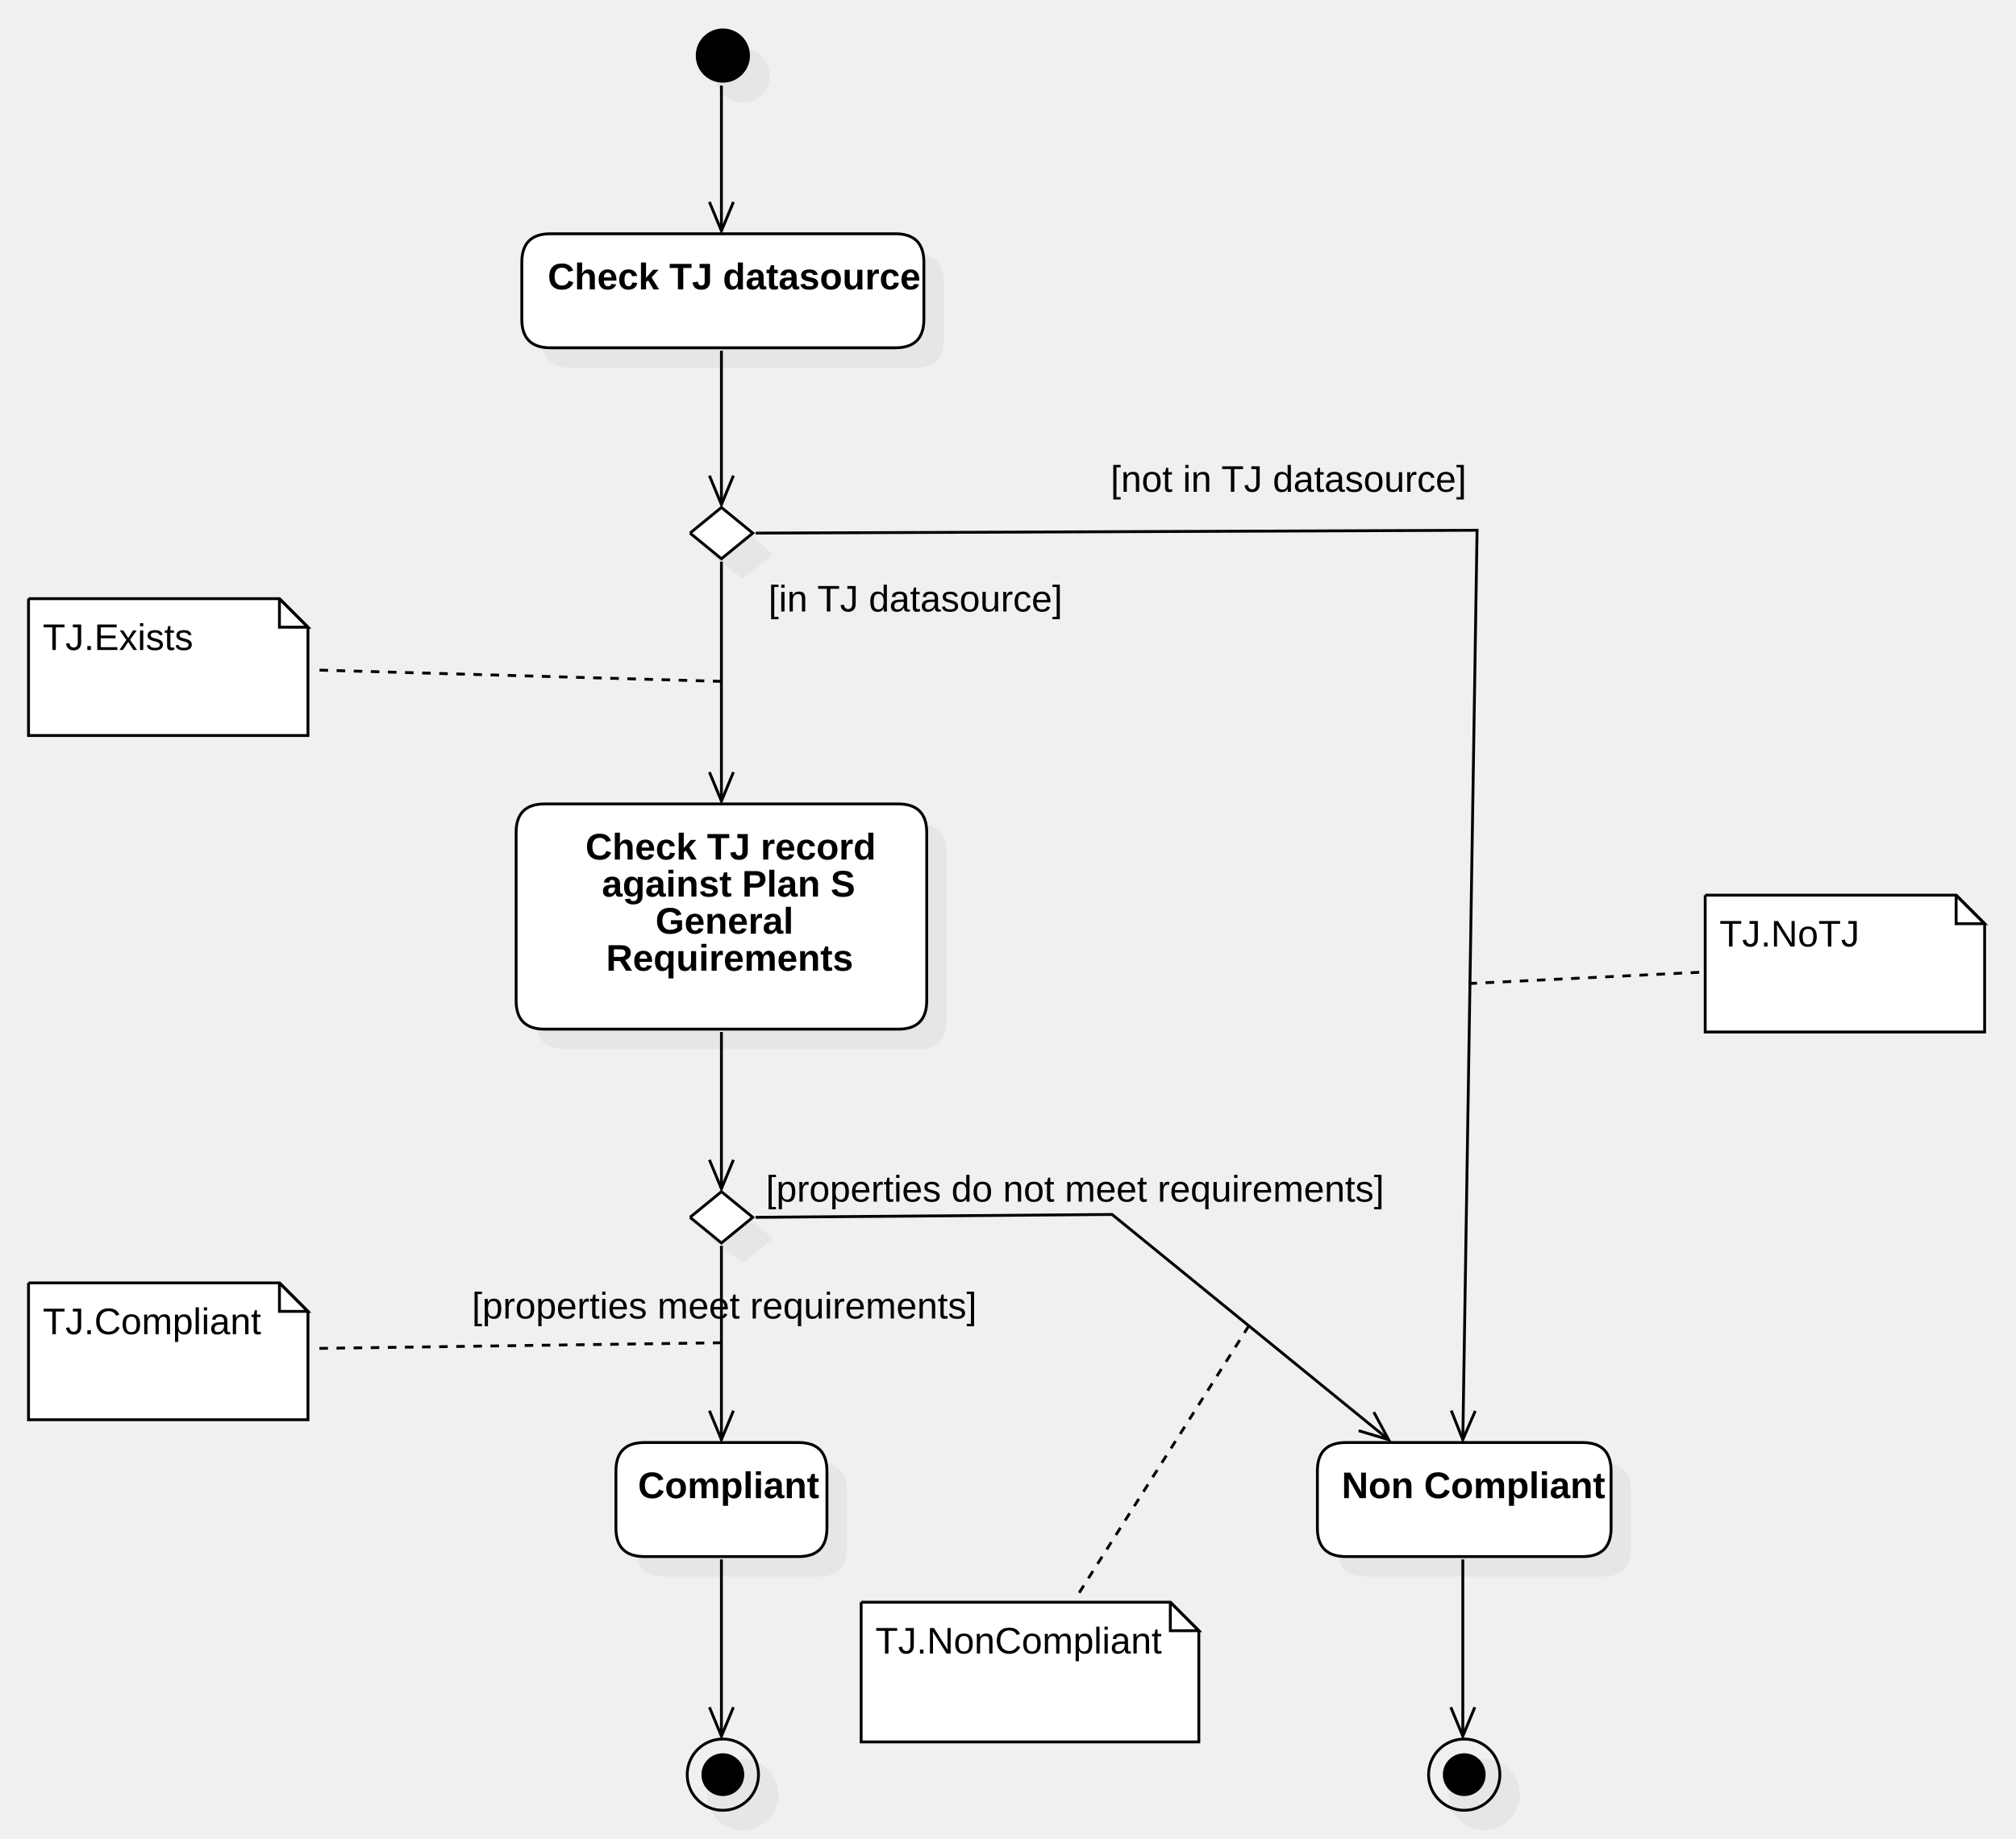
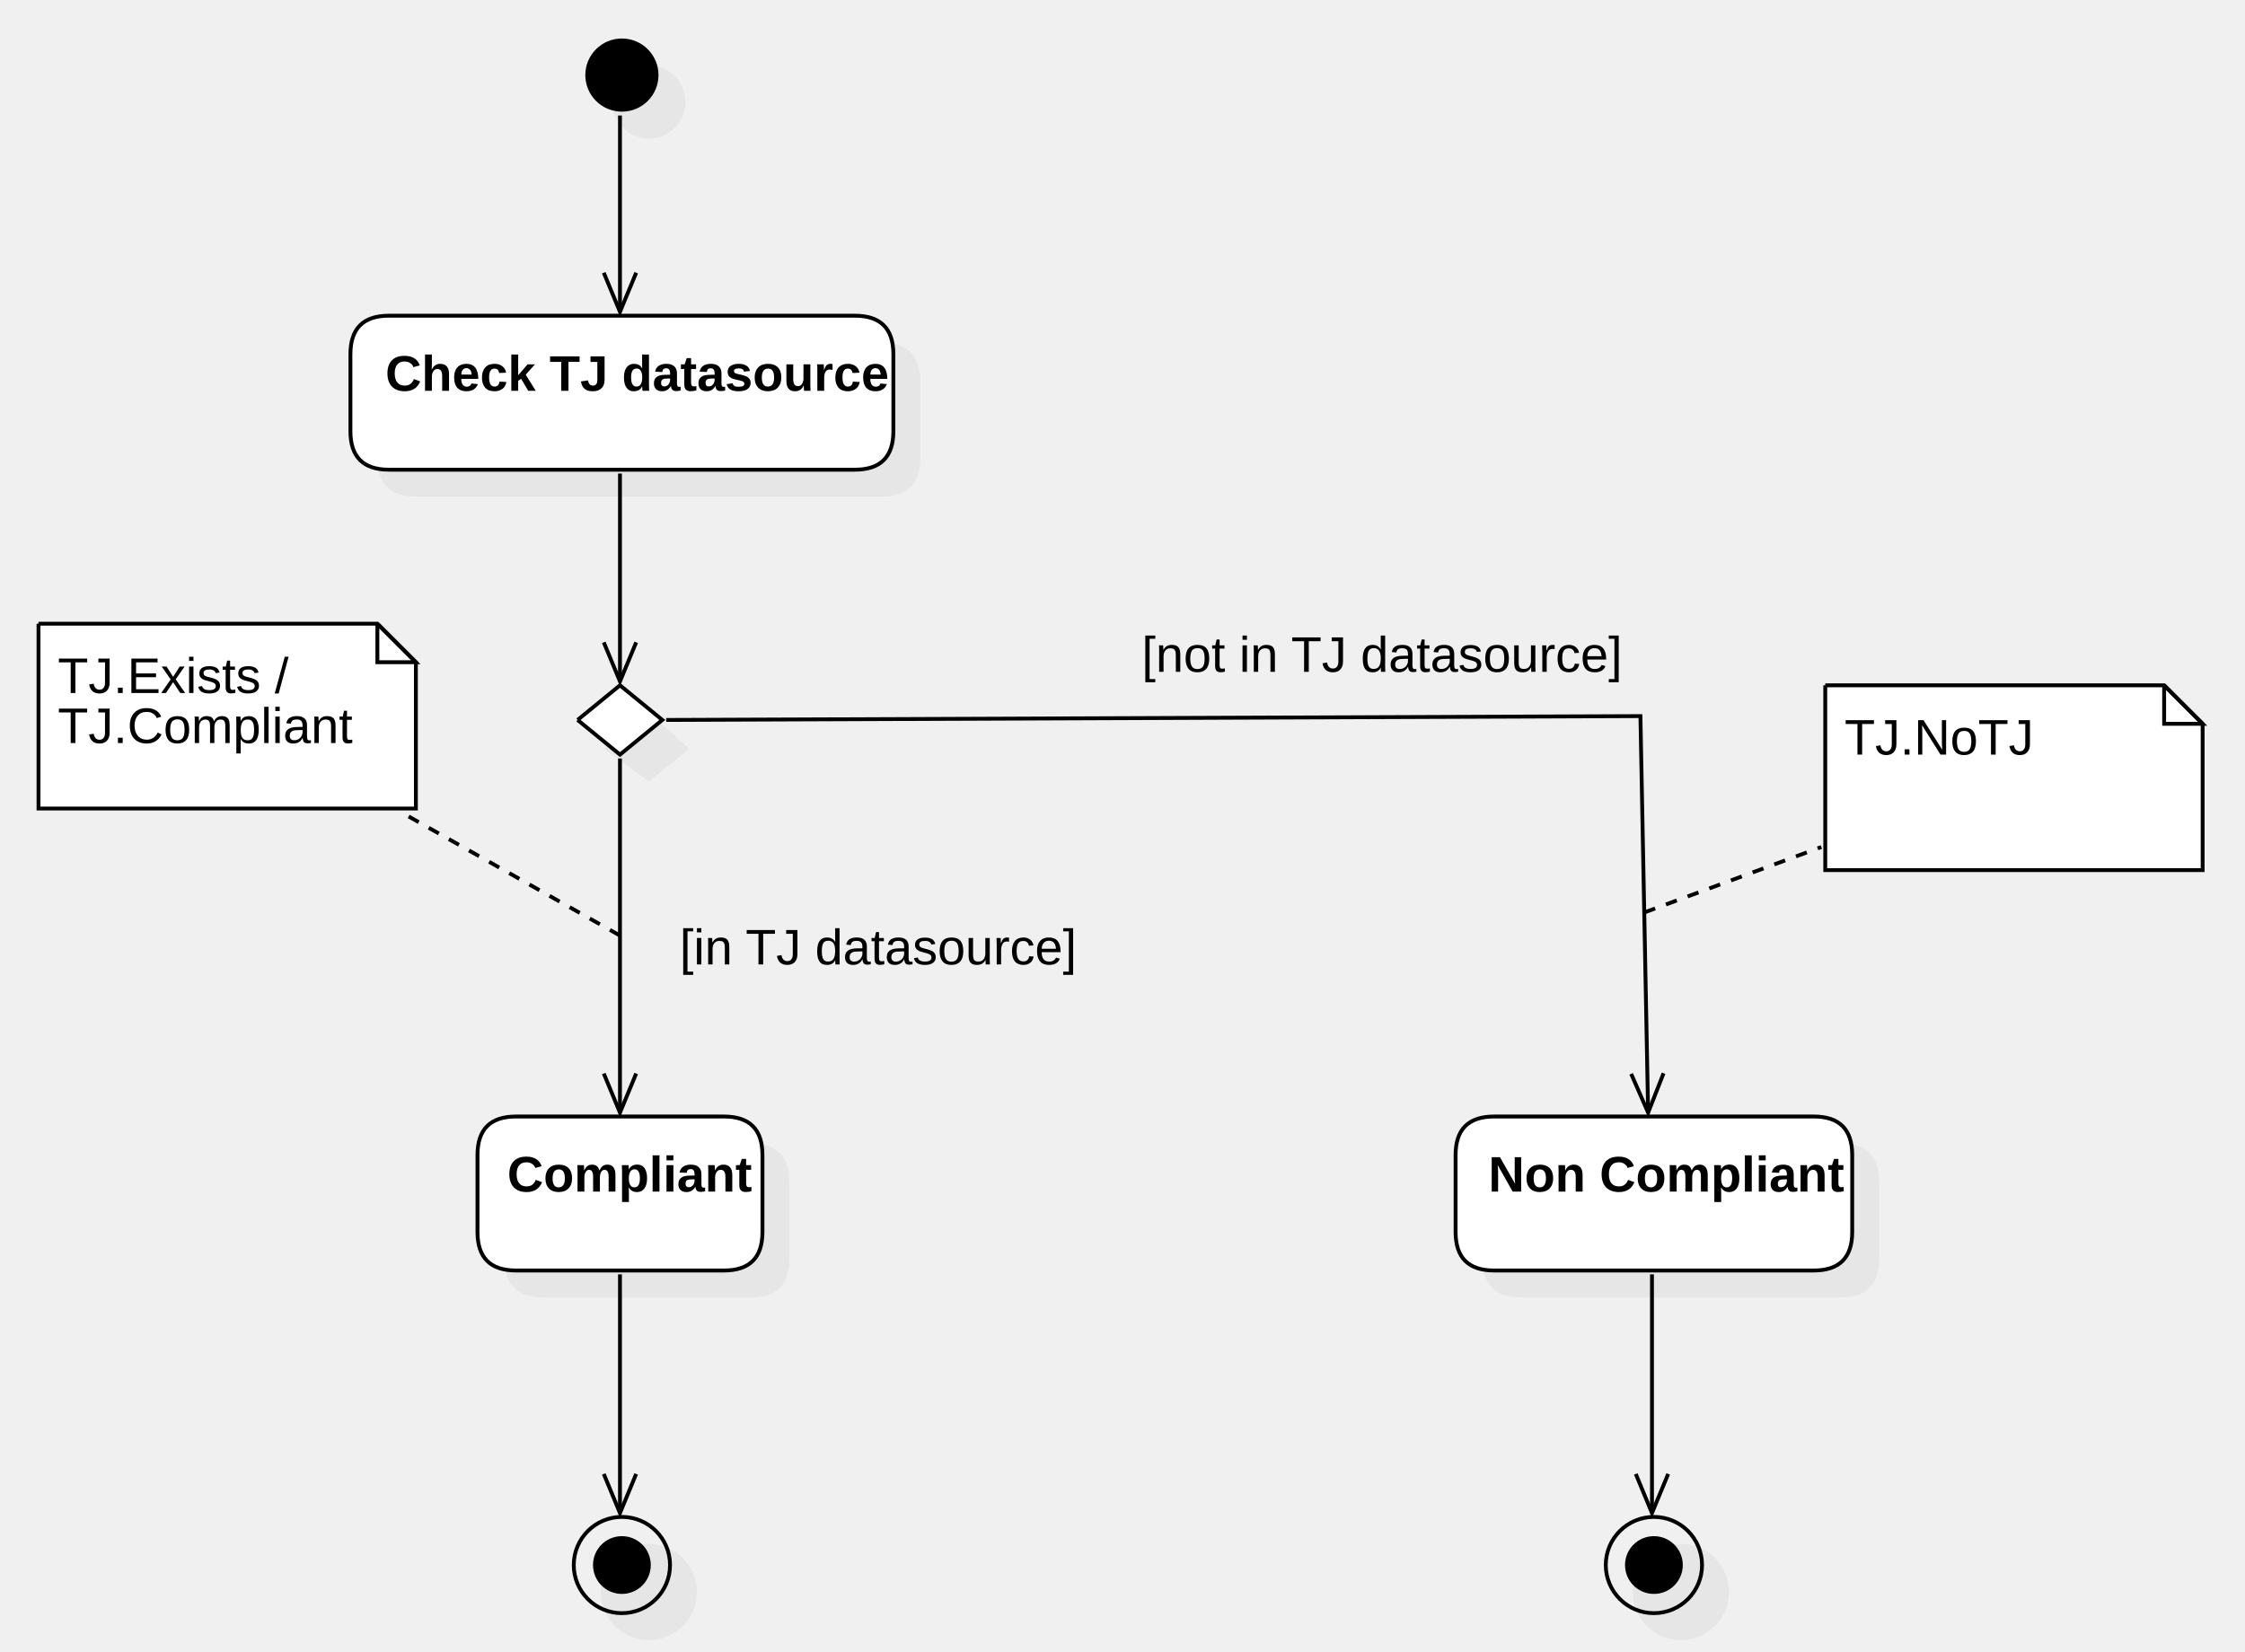
- <svg xmlns="http://www.w3.org/2000/svg" version="1.1" width="707" height="645">
-   <defs />
-   <g>
-     <g transform="translate(-282,-422) scale(1,1)">
-       <path fill="#C0C0C0" stroke="none" d="M 533 448.5 C 533 443.253 537.253 439 542.5 439 C 547.747 439 552 443.253 552 448.5 C 552 453.747 547.747 458 542.5 458 C 537.253 458 533 453.747 533 448.5 Z" opacity="0.2" />
+ <svg xmlns="http://www.w3.org/2000/svg" version="1.1" width="583" height="429" id="svg678">
+   <defs id="defs366" />
+   <g id="g676">
+     <g transform="translate(-374,-422) scale(1,1)" id="g460">
+       <path fill="#C0C0C0" stroke="none" d="M 533 448.5 C 533 443.253 537.253 439 542.5 439 C 547.747 439 552 443.253 552 448.5 C 552 453.747 547.747 458 542.5 458 C 537.253 458 533 453.747 533 448.5 Z" opacity="0.2" id="path458" />
    </g>
-     <g transform="translate(-282,-422) scale(1,1)">
-       <path fill="#000000" stroke="none" d="M 526 441.5 C 526 436.253 530.253 432 535.5 432 C 540.747 432 545 436.253 545 441.5 C 545 446.747 540.747 451 535.5 451 C 530.253 451 526 446.747 526 441.5 Z" />
+     <g transform="translate(-374,-422) scale(1,1)" id="g464">
+       <path fill="#000000" stroke="none" d="M 526 441.5 C 526 436.253 530.253 432 535.5 432 C 540.747 432 545 436.253 545 441.5 C 545 446.747 540.747 451 535.5 451 C 530.253 451 526 446.747 526 441.5 Z" id="path462" />
    </g>
-     <g transform="translate(-282,-422) scale(1,1)">
-       <path fill="#C0C0C0" stroke="none" d="M 482 511 L 603 511 Q 613 511 613 521 L 613 541 Q 613 551 603 551 L 482 551 Q 472 551 472 541 L 472 521 Q 472 511 482 511 Z" opacity="0.2" />
+     <g transform="translate(-374,-422) scale(1,1)" id="g468">
+       <path fill="#C0C0C0" stroke="none" d="M 482 511 L 603 511 Q 613 511 613 521 L 613 541 Q 613 551 603 551 L 482 551 Q 472 551 472 541 L 472 521 Q 472 511 482 511 Z" opacity="0.2" id="path466" />
    </g>
-     <g transform="translate(-282,-422) scale(1,1)">
-       <path fill="#ffffff" stroke="none" d="M 475 504 L 596 504 Q 606 504 606 514 L 606 534 Q 606 544 596 544 L 475 544 Q 465 544 465 534 L 465 514 Q 465 504 475 504 Z" />
+     <g transform="translate(-374,-422) scale(1,1)" id="g472">
+       <path fill="#ffffff" stroke="none" d="M 475 504 L 596 504 Q 606 504 606 514 L 606 534 Q 606 544 596 544 L 475 544 Q 465 544 465 534 L 465 514 Q 465 504 475 504 Z" id="path470" />
    </g>
-     <g transform="translate(-282,-422) scale(1,1)">
-       <path fill="none" stroke="#000000" d="M 475 504 L 596 504 Q 606 504 606 514 L 606 534 Q 606 544 596 544 L 475 544 Q 465 544 465 534 L 465 514 Q 465 504 475 504 Z" stroke-miterlimit="10" />
+     <g transform="translate(-374,-422) scale(1,1)" id="g476">
+       <path fill="none" stroke="#000000" d="M 475 504 L 596 504 Q 606 504 606 514 L 606 534 Q 606 544 596 544 L 475 544 Q 465 544 465 534 L 465 514 Q 465 504 475 504 Z" stroke-miterlimit="10" id="path474" />
    </g>
-     <g transform="translate(-282,-422) scale(1,1)">
-       <g>
-         <path fill="none" stroke="none" />
-         <text fill="#000000" stroke="none" font-family="Arial" font-size="13px" font-style="normal" font-weight="bold" text-decoration="none" x="474.083" y="523.5">Check TJ datasource
-                 </text>
+     <g transform="translate(-374,-422) scale(1,1)" id="g484">
+       <g id="g482">
+         <path fill="none" stroke="none" id="path478" />
+         <text fill="#000000" stroke="none" font-family="Arial" font-size="13px" font-style="normal" font-weight="bold" text-decoration="none" x="474.083" y="523.5" id="text480">Check TJ datasource</text>
      </g>
    </g>
-     <g transform="translate(-282,-422) scale(1,1)">
-       <path fill="none" stroke="#000000" d="M 535 452 L 535 503" stroke-miterlimit="10" />
+     <g transform="translate(-374,-422) scale(1,1)" id="g488">
+       <path fill="none" stroke="#000000" d="M 535 452 L 535 503" stroke-miterlimit="10" id="path486" />
    </g>
-     <g transform="translate(-282,-422) scale(1,1)">
-       <path fill="none" stroke="#000000" d="M 530.79 492.837 L 535 503 L 539.21 492.837" stroke-miterlimit="10" />
+     <g transform="translate(-374,-422) scale(1,1)" id="g492">
+       <path fill="none" stroke="#000000" d="M 530.79 492.837 L 535 503 L 539.21 492.837" stroke-miterlimit="10" id="path490" />
    </g>
-     <g transform="translate(-282,-422) scale(1,1)">
-       <path fill="#C0C0C0" stroke="none" d="M 531 616.5 L 542.5 607 L 553 616.5 L 542.5 625 L 531 616.5" opacity="0.2" />
+     <g transform="translate(-374,-422) scale(1,1)" id="g496">
+       <path fill="#C0C0C0" stroke="none" d="M 531 616.5 L 542.5 607 L 553 616.5 L 542.5 625 L 531 616.5" opacity="0.2" id="path494" />
    </g>
-     <g transform="translate(-282,-422) scale(1,1)">
-       <path fill="#ffffff" stroke="none" d="M 524 609 L 535 600 L 546 609 L 535 618 L 524 609" />
+     <g transform="translate(-374,-422) scale(1,1)" id="g500">
+       <path fill="#ffffff" stroke="none" d="M 524 609 L 535 600 L 546 609 L 535 618 L 524 609" id="path498" />
    </g>
-     <g transform="translate(-282,-422) scale(1,1)">
-       <path fill="none" stroke="#000000" d="M 524 609 L 535 600 L 546 609 L 535 618 L 524 609 L 524 609" stroke-miterlimit="10" />
+     <g transform="translate(-374,-422) scale(1,1)" id="g504">
+       <path fill="none" stroke="#000000" d="M 524 609 L 535 600 L 546 609 L 535 618 L 524 609 L 524 609" stroke-miterlimit="10" id="path502" />
    </g>
-     <g transform="translate(-282,-422) scale(1,1)">
-       <path fill="none" stroke="#000000" d="M 535 545 L 535 599" stroke-miterlimit="10" />
+     <g transform="translate(-374,-422) scale(1,1)" id="g508">
+       <path fill="none" stroke="#000000" d="M 535 545 L 535 599" stroke-miterlimit="10" id="path506" />
    </g>
-     <g transform="translate(-282,-422) scale(1,1)">
-       <path fill="none" stroke="#000000" d="M 530.79 588.837 L 535 599 L 539.21 588.837" stroke-miterlimit="10" />
+     <g transform="translate(-374,-422) scale(1,1)" id="g512">
+       <path fill="none" stroke="#000000" d="M 530.79 588.837 L 535 599 L 539.21 588.837" stroke-miterlimit="10" id="path510" />
    </g>
-     <g transform="translate(-282,-422) scale(1,1)">
-       <path fill="#C0C0C0" stroke="none" d="M 480 711 L 604 711 Q 614 711 614 721 L 614 780 Q 614 790 604 790 L 480 790 Q 470 790 470 780 L 470 721 Q 470 711 480 711 Z" opacity="0.2" />
+     <g transform="translate(-374,-422) scale(1,1)" id="g516">
+       <path fill="#C0C0C0" stroke="none" d="M 769 719 L 852 719 Q 862 719 862 729 L 862 749 Q 862 759 852 759 L 769 759 Q 759 759 759 749 L 759 729 Q 759 719 769 719 Z" opacity="0.2" id="path514" />
    </g>
-     <g transform="translate(-282,-422) scale(1,1)">
-       <path fill="#ffffff" stroke="none" d="M 473 704 L 597 704 Q 607 704 607 714 L 607 773 Q 607 783 597 783 L 473 783 Q 463 783 463 773 L 463 714 Q 463 704 473 704 Z" />
+     <g transform="translate(-374,-422) scale(1,1)" id="g520">
+       <path fill="#ffffff" stroke="none" d="M 762 712 L 845 712 Q 855 712 855 722 L 855 742 Q 855 752 845 752 L 762 752 Q 752 752 752 742 L 752 722 Q 752 712 762 712 Z" id="path518" />
    </g>
-     <g transform="translate(-282,-422) scale(1,1)">
-       <path fill="none" stroke="#000000" d="M 473 704 L 597 704 Q 607 704 607 714 L 607 773 Q 607 783 597 783 L 473 783 Q 463 783 463 773 L 463 714 Q 463 704 473 704 Z" stroke-miterlimit="10" />
+     <g transform="translate(-374,-422) scale(1,1)" id="g524">
+       <path fill="none" stroke="#000000" d="M 762 712 L 845 712 Q 855 712 855 722 L 855 742 Q 855 752 845 752 L 762 752 Q 752 752 752 742 L 752 722 Q 752 712 762 712 Z" stroke-miterlimit="10" id="path522" />
    </g>
-     <g transform="translate(-282,-422) scale(1,1)">
-       <g>
-         <path fill="none" stroke="none" />
-         <text fill="#000000" stroke="none" font-family="Arial" font-size="13px" font-style="normal" font-weight="bold" text-decoration="none" x="487.32" y="723.5">Check TJ record
-                 </text>
-         <text fill="#000000" stroke="none" font-family="Arial" font-size="13px" font-style="normal" font-weight="bold" text-decoration="none" x="493.083" y="736.5">against Plan S
-                 </text>
-         <text fill="#000000" stroke="none" font-family="Arial" font-size="13px" font-style="normal" font-weight="bold" text-decoration="none" x="511.875" y="749.5">General
-                 </text>
-         <text fill="#000000" stroke="none" font-family="Arial" font-size="13px" font-style="normal" font-weight="bold" text-decoration="none" x="494.537" y="762.5">Requirements
-                 </text>
+     <g transform="translate(-374,-422) scale(1,1)" id="g532">
+       <g id="g530">
+         <path fill="none" stroke="none" id="path526" />
+         <text fill="#000000" stroke="none" font-family="Arial" font-size="13px" font-style="normal" font-weight="bold" text-decoration="none" x="760.507" y="731.5" id="text528">Non Compliant</text>
      </g>
    </g>
-     <g transform="translate(-282,-422) scale(1,1)">
-       <path fill="none" stroke="#000000" d="M 535 619 L 535 703" stroke-miterlimit="10" />
+     <g transform="translate(-374,-422) scale(1,1)" id="g536">
+       <path fill="none" stroke="#000000" d="M 547 609 L 800 608 L 802 711" stroke-miterlimit="10" id="path534" />
    </g>
-     <g transform="translate(-282,-422) scale(1,1)">
-       <path fill="none" stroke="#000000" d="M 530.79 692.837 L 535 703 L 539.21 692.837" stroke-miterlimit="10" />
+     <g transform="translate(-374,-422) scale(1,1)" id="g540">
+       <path fill="none" stroke="#000000" d="M 797.594 700.921 L 802 711 L 806.011 700.758" stroke-miterlimit="10" id="path538" />
    </g>
-     <g transform="translate(-282,-422) scale(1,1)">
-       <g>
-         <path fill="none" stroke="none" />
-         <text fill="#000000" stroke="none" font-family="Arial" font-size="13px" font-style="normal" font-weight="normal" text-decoration="none" x="551.5" y="636.5">[in TJ datasource]
-                 </text>
+     <g transform="translate(-374,-422) scale(1,1)" id="g548">
+       <g id="g546">
+         <path fill="none" stroke="none" id="path542" />
+         <text fill="#000000" stroke="none" font-family="Arial" font-size="13px" font-style="normal" font-weight="normal" text-decoration="none" x="670.5" y="596.5" id="text544">[not in TJ datasource]</text>
      </g>
    </g>
-     <g transform="translate(-282,-422) scale(1,1)">
-       <path fill="#C0C0C0" stroke="none" d="M 761 935 L 844 935 Q 854 935 854 945 L 854 965 Q 854 975 844 975 L 761 975 Q 751 975 751 965 L 751 945 Q 751 935 761 935 Z" opacity="0.2" />
+     <g transform="translate(-374,-422) scale(1,1)" id="g552">
+       <path fill="#C0C0C0" stroke="none" d="M 515 719 L 569 719 Q 579 719 579 729 L 579 749 Q 579 759 569 759 L 515 759 Q 505 759 505 749 L 505 729 Q 505 719 515 719 Z" opacity="0.2" id="path550" />
    </g>
-     <g transform="translate(-282,-422) scale(1,1)">
-       <path fill="#ffffff" stroke="none" d="M 754 928 L 837 928 Q 847 928 847 938 L 847 958 Q 847 968 837 968 L 754 968 Q 744 968 744 958 L 744 938 Q 744 928 754 928 Z" />
+     <g transform="translate(-374,-422) scale(1,1)" id="g556">
+       <path fill="#ffffff" stroke="none" d="M 508 712 L 562 712 Q 572 712 572 722 L 572 742 Q 572 752 562 752 L 508 752 Q 498 752 498 742 L 498 722 Q 498 712 508 712 Z" id="path554" />
    </g>
-     <g transform="translate(-282,-422) scale(1,1)">
-       <path fill="none" stroke="#000000" d="M 754 928 L 837 928 Q 847 928 847 938 L 847 958 Q 847 968 837 968 L 754 968 Q 744 968 744 958 L 744 938 Q 744 928 754 928 Z" stroke-miterlimit="10" />
+     <g transform="translate(-374,-422) scale(1,1)" id="g560">
+       <path fill="none" stroke="#000000" d="M 508 712 L 562 712 Q 572 712 572 722 L 572 742 Q 572 752 562 752 L 508 752 Q 498 752 498 742 L 498 722 Q 498 712 508 712 Z" stroke-miterlimit="10" id="path558" />
    </g>
-     <g transform="translate(-282,-422) scale(1,1)">
-       <g>
-         <path fill="none" stroke="none" />
-         <text fill="#000000" stroke="none" font-family="Arial" font-size="13px" font-style="normal" font-weight="bold" text-decoration="none" x="752.507" y="947.5">Non Compliant
-                 </text>
+     <g transform="translate(-374,-422) scale(1,1)" id="g568">
+       <g id="g566">
+         <path fill="none" stroke="none" id="path562" />
+         <text fill="#000000" stroke="none" font-family="Arial" font-size="13px" font-style="normal" font-weight="bold" text-decoration="none" x="505.737" y="731.5" id="text564">Compliant</text>
      </g>
    </g>
-     <g transform="translate(-282,-422) scale(1,1)">
-       <path fill="none" stroke="#000000" d="M 547 609 L 800 608 L 795 927" stroke-miterlimit="10" />
+     <g transform="translate(-374,-422) scale(1,1)" id="g572">
+       <path fill="#C0C0C0" stroke="none" d="M 530 835.5 C 530 828.596 535.596 823 542.5 823 C 549.404 823 555 828.596 555 835.5 C 555 842.404 549.404 848 542.5 848 C 535.596 848 530 842.404 530 835.5 Z" opacity="0.2" id="path570" />
    </g>
-     <g transform="translate(-282,-422) scale(1,1)">
-       <path fill="none" stroke="#000000" d="M 790.95 916.773 L 795 927 L 799.368 916.905" stroke-miterlimit="10" />
+     <g transform="translate(-374,-422) scale(1,1)" id="g576">
+       <path fill="none" stroke="#000000" d="M 523 828.5 C 523 821.596 528.596 816 535.5 816 C 542.404 816 548 821.596 548 828.5 C 548 835.404 542.404 841 535.5 841 C 528.596 841 523 835.404 523 828.5 Z" stroke-miterlimit="10" id="path574" />
    </g>
-     <g transform="translate(-282,-422) scale(1,1)">
-       <g>
-         <path fill="none" stroke="none" />
-         <text fill="#000000" stroke="none" font-family="Arial" font-size="13px" font-style="normal" font-weight="normal" text-decoration="none" x="671.5" y="594.5">[not in TJ datasource]
-                 </text>
+     <g transform="translate(-374,-422) scale(1,1)" id="g580">
+       <path fill="#000000" stroke="none" d="M 528 828.5 C 528 824.358 531.358 821 535.5 821 C 539.642 821 543 824.358 543 828.5 C 543 832.642 539.642 836 535.5 836 C 531.358 836 528 832.642 528 828.5 Z" id="path578" />
+     </g>
+     <g transform="translate(-374,-422) scale(1,1)" id="g584">
+       <path fill="none" stroke="#000000" d="M 535 753 L 535 815" stroke-miterlimit="10" id="path582" />
+     </g>
+     <g transform="translate(-374,-422) scale(1,1)" id="g588">
+       <path fill="none" stroke="#000000" d="M 530.79 804.837 L 535 815 L 539.21 804.837" stroke-miterlimit="10" id="path586" />
+     </g>
+     <g transform="translate(-374,-422) scale(1,1)" id="g592">
+       <path fill="#C0C0C0" stroke="none" d="M 798 835.5 C 798 828.596 803.596 823 810.5 823 C 817.404 823 823 828.596 823 835.5 C 823 842.404 817.404 848 810.5 848 C 803.596 848 798 842.404 798 835.5 Z" opacity="0.2" id="path590" />
+     </g>
+     <g transform="translate(-374,-422) scale(1,1)" id="g596">
+       <path fill="none" stroke="#000000" d="M 791 828.5 C 791 821.596 796.596 816 803.5 816 C 810.404 816 816 821.596 816 828.5 C 816 835.404 810.404 841 803.5 841 C 796.596 841 791 835.404 791 828.5 Z" stroke-miterlimit="10" id="path594" />
+     </g>
+     <g transform="translate(-374,-422) scale(1,1)" id="g600">
+       <path fill="#000000" stroke="none" d="M 796 828.5 C 796 824.358 799.358 821 803.5 821 C 807.642 821 811 824.358 811 828.5 C 811 832.642 807.642 836 803.5 836 C 799.358 836 796 832.642 796 828.5 Z" id="path598" />
+     </g>
+     <g transform="translate(-374,-422) scale(1,1)" id="g604">
+       <path fill="none" stroke="#000000" d="M 803 753 L 803 815" stroke-miterlimit="10" id="path602" />
+     </g>
+     <g transform="translate(-374,-422) scale(1,1)" id="g608">
+       <path fill="none" stroke="#000000" d="M 798.79 804.837 L 803 815 L 807.21 804.837" stroke-miterlimit="10" id="path606" />
+     </g>
+     <g transform="translate(-374,-422) scale(1,1)" id="g612">
+       <path fill="#ffffff" stroke="none" d="M 848 600 L 936 600 L 946 610 L 946 648 L 848 648 L 848 600" id="path610" />
+     </g>
+     <g transform="translate(-374,-422) scale(1,1)" id="g616">
+       <path fill="none" stroke="#000000" d="M 848 600 L 936 600 L 946 610 L 946 648 L 848 648 L 848 600 L 848 600" stroke-miterlimit="10" id="path614" />
+     </g>
+     <g transform="translate(-374,-422) scale(1,1)" id="g620">
+       <path fill="none" stroke="#000000" d="M 936 600 L 936 610 L 946 610 L 936 600" stroke-miterlimit="10" id="path618" />
+     </g>
+     <g transform="translate(-374,-422) scale(1,1)" id="g628">
+       <g id="g626">
+         <path fill="none" stroke="none" id="path622" />
+         <text fill="#000000" stroke="none" font-family="Arial" font-size="13px" font-style="normal" font-weight="normal" text-decoration="none" x="853" y="618" id="text624">TJ.NoTJ</text>
      </g>
    </g>
-     <g transform="translate(-282,-422) scale(1,1)">
-       <path fill="#C0C0C0" stroke="none" d="M 531 856.5 L 542.5 847 L 553 856.5 L 542.5 865 L 531 856.5" opacity="0.2" />
+     <g transform="translate(-374,-422) scale(1,1)" id="g632">
+       <path fill="none" stroke="#000000" d="M 801 659 L 847 642" stroke-miterlimit="10" stroke-dasharray="3" id="path630" />
    </g>
-     <g transform="translate(-282,-422) scale(1,1)">
-       <path fill="#ffffff" stroke="none" d="M 524 849 L 535 840 L 546 849 L 535 858 L 524 849" />
+     <g transform="translate(-374,-422) scale(1,1)" id="g636">
+       <path fill="none" stroke="#000000" d="M 535 619 L 535 711" stroke-miterlimit="10" id="path634" />
    </g>
-     <g transform="translate(-282,-422) scale(1,1)">
-       <path fill="none" stroke="#000000" d="M 524 849 L 535 840 L 546 849 L 535 858 L 524 849 L 524 849" stroke-miterlimit="10" />
+     <g transform="translate(-374,-422) scale(1,1)" id="g640">
+       <path fill="none" stroke="#000000" d="M 530.79 700.837 L 535 711 L 539.21 700.837" stroke-miterlimit="10" id="path638" />
    </g>
-     <g transform="translate(-282,-422) scale(1,1)">
-       <path fill="none" stroke="#000000" d="M 535 784 L 535 839" stroke-miterlimit="10" />
-     </g>
-     <g transform="translate(-282,-422) scale(1,1)">
-       <path fill="none" stroke="#000000" d="M 530.79 828.837 L 535 839 L 539.21 828.837" stroke-miterlimit="10" />
-     </g>
-     <g transform="translate(-282,-422) scale(1,1)">
-       <path fill="#C0C0C0" stroke="none" d="M 515 935 L 569 935 Q 579 935 579 945 L 579 965 Q 579 975 569 975 L 515 975 Q 505 975 505 965 L 505 945 Q 505 935 515 935 Z" opacity="0.2" />
-     </g>
-     <g transform="translate(-282,-422) scale(1,1)">
-       <path fill="#ffffff" stroke="none" d="M 508 928 L 562 928 Q 572 928 572 938 L 572 958 Q 572 968 562 968 L 508 968 Q 498 968 498 958 L 498 938 Q 498 928 508 928 Z" />
-     </g>
-     <g transform="translate(-282,-422) scale(1,1)">
-       <path fill="none" stroke="#000000" d="M 508 928 L 562 928 Q 572 928 572 938 L 572 958 Q 572 968 562 968 L 508 968 Q 498 968 498 958 L 498 938 Q 498 928 508 928 Z" stroke-miterlimit="10" />
-     </g>
-     <g transform="translate(-282,-422) scale(1,1)">
-       <g>
-         <path fill="none" stroke="none" />
-         <text fill="#000000" stroke="none" font-family="Arial" font-size="13px" font-style="normal" font-weight="bold" text-decoration="none" x="505.737" y="947.5">Compliant
-                 </text>
+     <g transform="translate(-374,-422) scale(1,1)" id="g648">
+       <g id="g646">
+         <path fill="none" stroke="none" id="path642" />
+         <text fill="#000000" stroke="none" font-family="Arial" font-size="13px" font-style="normal" font-weight="normal" text-decoration="none" x="550.5" y="672.5" id="text644">[in TJ datasource]</text>
      </g>
    </g>
-     <g transform="translate(-282,-422) scale(1,1)">
-       <path fill="none" stroke="#000000" d="M 535 859 L 535 927" stroke-miterlimit="10" />
+     <g transform="translate(-374,-422) scale(1,1)" id="g652">
+       <path fill="#ffffff" stroke="none" d="M 384 584 L 472 584 L 482 594 L 482 632 L 384 632 L 384 584" id="path650" />
    </g>
-     <g transform="translate(-282,-422) scale(1,1)">
-       <path fill="none" stroke="#000000" d="M 530.79 916.837 L 535 927 L 539.21 916.837" stroke-miterlimit="10" />
+     <g transform="translate(-374,-422) scale(1,1)" id="g656">
+       <path fill="none" stroke="#000000" d="M 384 584 L 472 584 L 482 594 L 482 632 L 384 632 L 384 584 L 384 584" stroke-miterlimit="10" id="path654" />
    </g>
-     <g transform="translate(-282,-422) scale(1,1)">
-       <g>
-         <path fill="none" stroke="none" />
-         <text fill="#000000" stroke="none" font-family="Arial" font-size="13px" font-style="normal" font-weight="normal" text-decoration="none" x="447.5" y="884.5">[properties meet requirements]
-                 </text>
+     <g transform="translate(-374,-422) scale(1,1)" id="g660">
+       <path fill="none" stroke="#000000" d="M 472 584 L 472 594 L 482 594 L 472 584" stroke-miterlimit="10" id="path658" />
+     </g>
+     <g transform="translate(-374,-422) scale(1,1)" id="g670">
+       <g id="g668">
+         <path fill="none" stroke="none" id="path662" />
+         <text fill="#000000" stroke="none" font-family="Arial" font-size="13px" font-style="normal" font-weight="normal" text-decoration="none" x="389" y="602" id="text664">TJ.Exists /</text>
+         <text fill="#000000" stroke="none" font-family="Arial" font-size="13px" font-style="normal" font-weight="normal" text-decoration="none" x="389" y="615" id="text666">TJ.Compliant</text>
      </g>
    </g>
-     <g transform="translate(-282,-422) scale(1,1)">
-       <path fill="none" stroke="#000000" d="M 547 849 L 672 848 L 769 927" stroke-miterlimit="10" />
-     </g>
-     <g transform="translate(-282,-422) scale(1,1)">
-       <path fill="none" stroke="#000000" d="M 758.462 923.846 L 769 927 L 763.778 917.318" stroke-miterlimit="10" />
-     </g>
-     <g transform="translate(-282,-422) scale(1,1)">
-       <g>
-         <path fill="none" stroke="none" />
-         <text fill="#000000" stroke="none" font-family="Arial" font-size="13px" font-style="normal" font-weight="normal" text-decoration="none" x="550.611" y="843.5">[properties do not meet
-                     requirements]
-                 </text>
-       </g>
-     </g>
-     <g transform="translate(-282,-422) scale(1,1)">
-       <path fill="#C0C0C0" stroke="none" d="M 530 1051.5 C 530 1044.596 535.596 1039 542.5 1039 C 549.404 1039 555 1044.596 555 1051.5 C 555 1058.404 549.404 1064 542.5 1064 C 535.596 1064 530 1058.404 530 1051.5 Z" opacity="0.2" />
-     </g>
-     <g transform="translate(-282,-422) scale(1,1)">
-       <path fill="none" stroke="#000000" d="M 523 1044.5 C 523 1037.596 528.596 1032 535.5 1032 C 542.404 1032 548 1037.596 548 1044.5 C 548 1051.404 542.404 1057 535.5 1057 C 528.596 1057 523 1051.404 523 1044.5 Z" stroke-miterlimit="10" />
-     </g>
-     <g transform="translate(-282,-422) scale(1,1)">
-       <path fill="#000000" stroke="none" d="M 528 1044.5 C 528 1040.358 531.358 1037 535.5 1037 C 539.642 1037 543 1040.358 543 1044.5 C 543 1048.642 539.642 1052 535.5 1052 C 531.358 1052 528 1048.642 528 1044.5 Z" />
-     </g>
-     <g transform="translate(-282,-422) scale(1,1)">
-       <path fill="none" stroke="#000000" d="M 535 969 L 535 1031" stroke-miterlimit="10" />
-     </g>
-     <g transform="translate(-282,-422) scale(1,1)">
-       <path fill="none" stroke="#000000" d="M 530.79 1020.837 L 535 1031 L 539.21 1020.837" stroke-miterlimit="10" />
-     </g>
-     <g transform="translate(-282,-422) scale(1,1)">
-       <path fill="#C0C0C0" stroke="none" d="M 790 1051.5 C 790 1044.596 795.596 1039 802.5 1039 C 809.404 1039 815 1044.596 815 1051.5 C 815 1058.404 809.404 1064 802.5 1064 C 795.596 1064 790 1058.404 790 1051.5 Z" opacity="0.2" />
-     </g>
-     <g transform="translate(-282,-422) scale(1,1)">
-       <path fill="none" stroke="#000000" d="M 783 1044.5 C 783 1037.596 788.596 1032 795.5 1032 C 802.404 1032 808 1037.596 808 1044.5 C 808 1051.404 802.404 1057 795.5 1057 C 788.596 1057 783 1051.404 783 1044.5 Z" stroke-miterlimit="10" />
-     </g>
-     <g transform="translate(-282,-422) scale(1,1)">
-       <path fill="#000000" stroke="none" d="M 788 1044.5 C 788 1040.358 791.358 1037 795.5 1037 C 799.642 1037 803 1040.358 803 1044.5 C 803 1048.642 799.642 1052 795.5 1052 C 791.358 1052 788 1048.642 788 1044.5 Z" />
-     </g>
-     <g transform="translate(-282,-422) scale(1,1)">
-       <path fill="none" stroke="#000000" d="M 795 969 L 795 1031" stroke-miterlimit="10" />
-     </g>
-     <g transform="translate(-282,-422) scale(1,1)">
-       <path fill="none" stroke="#000000" d="M 790.79 1020.837 L 795 1031 L 799.21 1020.837" stroke-miterlimit="10" />
-     </g>
-     <g transform="translate(-282,-422) scale(1,1)">
-       <path fill="#ffffff" stroke="none" d="M 880 736 L 968 736 L 978 746 L 978 784 L 880 784 L 880 736" />
-     </g>
-     <g transform="translate(-282,-422) scale(1,1)">
-       <path fill="none" stroke="#000000" d="M 880 736 L 968 736 L 978 746 L 978 784 L 880 784 L 880 736 L 880 736" stroke-miterlimit="10" />
-     </g>
-     <g transform="translate(-282,-422) scale(1,1)">
-       <path fill="none" stroke="#000000" d="M 968 736 L 968 746 L 978 746 L 968 736" stroke-miterlimit="10" />
-     </g>
-     <g transform="translate(-282,-422) scale(1,1)">
-       <g>
-         <path fill="none" stroke="none" />
-         <text fill="#000000" stroke="none" font-family="Arial" font-size="13px" font-style="normal" font-weight="normal" text-decoration="none" x="885" y="754">TJ.NoTJ
-                 </text>
-       </g>
-     </g>
-     <g transform="translate(-282,-422) scale(1,1)">
-       <path fill="none" stroke="#000000" d="M 797 767 L 879 763" stroke-miterlimit="10" stroke-dasharray="3" />
-     </g>
-     <g transform="translate(-282,-422) scale(1,1)">
-       <path fill="#ffffff" stroke="none" d="M 292 632 L 380 632 L 390 642 L 390 680 L 292 680 L 292 632" />
-     </g>
-     <g transform="translate(-282,-422) scale(1,1)">
-       <path fill="none" stroke="#000000" d="M 292 632 L 380 632 L 390 642 L 390 680 L 292 680 L 292 632 L 292 632" stroke-miterlimit="10" />
-     </g>
-     <g transform="translate(-282,-422) scale(1,1)">
-       <path fill="none" stroke="#000000" d="M 380 632 L 380 642 L 390 642 L 380 632" stroke-miterlimit="10" />
-     </g>
-     <g transform="translate(-282,-422) scale(1,1)">
-       <g>
-         <path fill="none" stroke="none" />
-         <text fill="#000000" stroke="none" font-family="Arial" font-size="13px" font-style="normal" font-weight="normal" text-decoration="none" x="297" y="650">TJ.Exists
-                 </text>
-       </g>
-     </g>
-     <g transform="translate(-282,-422) scale(1,1)">
-       <path fill="none" stroke="#000000" d="M 535 661 L 392 657" stroke-miterlimit="10" stroke-dasharray="3" />
-     </g>
-     <g transform="translate(-282,-422) scale(1,1)">
-       <path fill="#ffffff" stroke="none" d="M 584 984 L 692.426 984 L 702.426 994 L 702.426 1033 L 584 1033 L 584 984" />
-     </g>
-     <g transform="translate(-282,-422) scale(1,1)">
-       <path fill="none" stroke="#000000" d="M 584 984 L 692.426 984 L 702.426 994 L 702.426 1033 L 584 1033 L 584 984 L 584 984" stroke-miterlimit="10" />
-     </g>
-     <g transform="translate(-282,-422) scale(1,1)">
-       <path fill="none" stroke="#000000" d="M 692.426 984 L 692.426 994 L 702.426 994 L 692.426 984" stroke-miterlimit="10" />
-     </g>
-     <g transform="translate(-282,-422) scale(1,1)">
-       <g>
-         <path fill="none" stroke="none" />
-         <text fill="#000000" stroke="none" font-family="Arial" font-size="13px" font-style="normal" font-weight="normal" text-decoration="none" x="589" y="1002">TJ.NonCompliant
-                 </text>
-       </g>
-     </g>
-     <g transform="translate(-282,-422) scale(1,1)">
-       <path fill="none" stroke="#000000" d="M 720 887 L 659 983" stroke-miterlimit="10" stroke-dasharray="3" />
-     </g>
-     <g transform="translate(-282,-422) scale(1,1)">
-       <path fill="#ffffff" stroke="none" d="M 292 872 L 380 872 L 390 882 L 390 920 L 292 920 L 292 872" />
-     </g>
-     <g transform="translate(-282,-422) scale(1,1)">
-       <path fill="none" stroke="#000000" d="M 292 872 L 380 872 L 390 882 L 390 920 L 292 920 L 292 872 L 292 872" stroke-miterlimit="10" />
-     </g>
-     <g transform="translate(-282,-422) scale(1,1)">
-       <path fill="none" stroke="#000000" d="M 380 872 L 380 882 L 390 882 L 380 872" stroke-miterlimit="10" />
-     </g>
-     <g transform="translate(-282,-422) scale(1,1)">
-       <g>
-         <path fill="none" stroke="none" />
-         <text fill="#000000" stroke="none" font-family="Arial" font-size="13px" font-style="normal" font-weight="normal" text-decoration="none" x="297" y="890">TJ.Compliant
-                 </text>
-       </g>
-     </g>
-     <g transform="translate(-282,-422) scale(1,1)">
-       <path fill="none" stroke="#000000" d="M 535 893 L 392 895" stroke-miterlimit="10" stroke-dasharray="3" />
+     <g transform="translate(-374,-422) scale(1,1)" id="g674">
+       <path fill="none" stroke="#000000" d="M 535 665 L 480 634" stroke-miterlimit="10" stroke-dasharray="3" id="path672" />
    </g>
  </g>
</svg>
